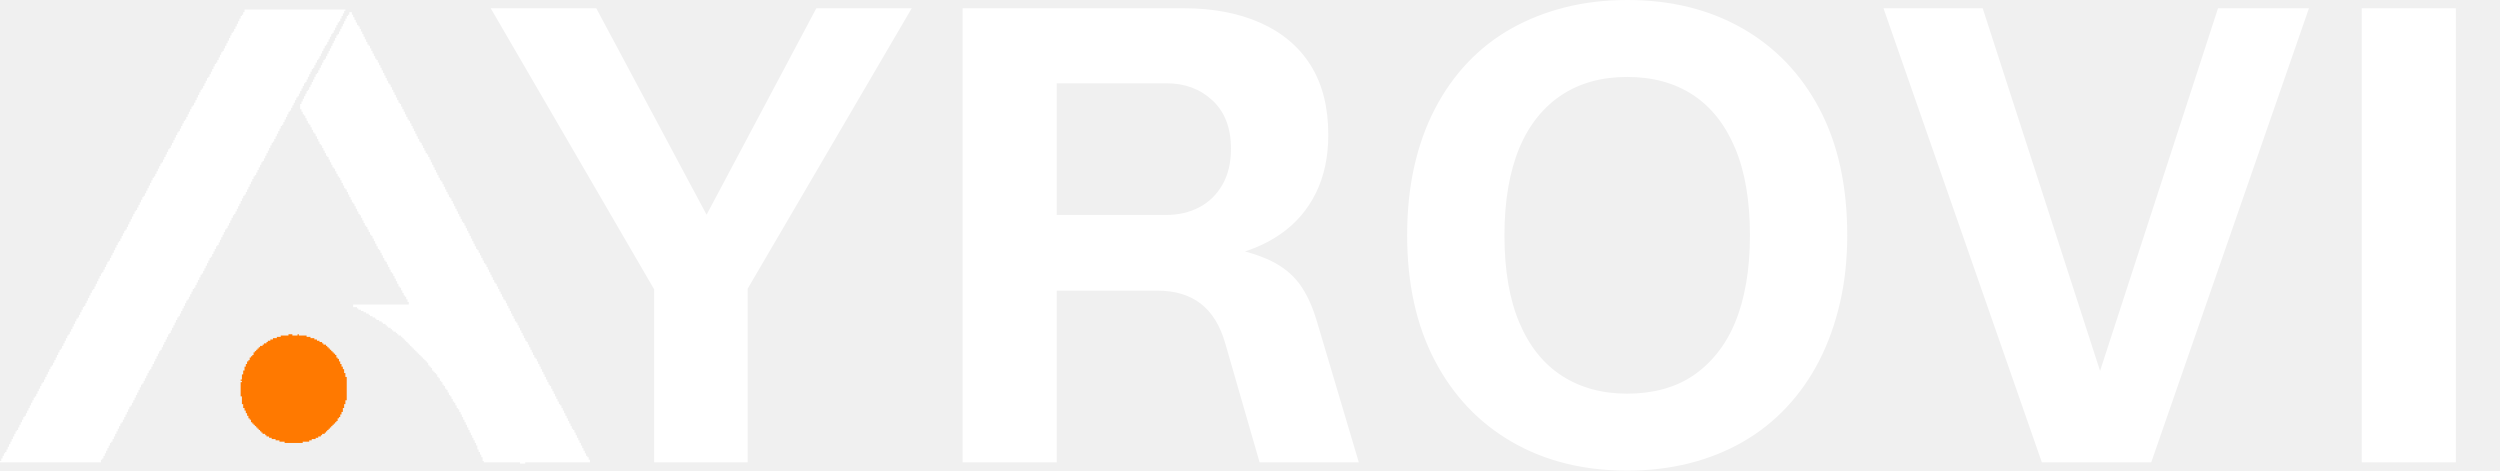
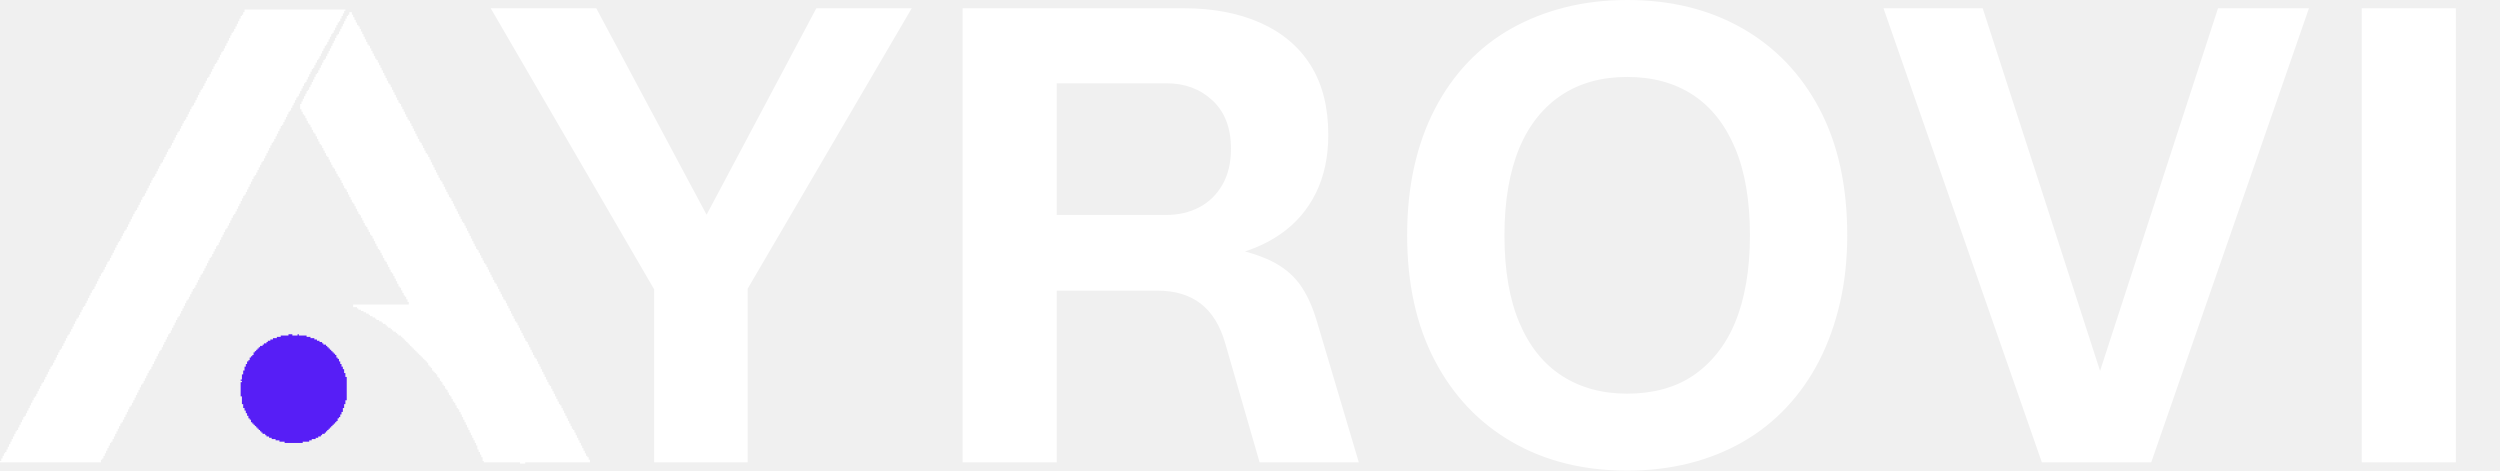
<svg xmlns="http://www.w3.org/2000/svg" viewBox="0 -13 3931 740" role="img" aria-label="AYROVI">
  <path fill="#FFFFFF" fill-rule="nonzero" d="M384.5 2 L543.1 2 L543.1 4.1 L541.1 4.1 L541.1 8.1 L539.1 8.1 L539.1 12.2 L537 12.2 L537 16.3 L535 16.3 L535 20.3 L533 20.3 L533 22.4 L530.9 22.4 L530.9 26.4 L528.9 26.4 L528.9 30.5 L526.9 30.5 L526.9 34.6 L524.8 34.6 L524.8 38.6 L522.8 38.6 L522.8 40.7 L520.8 40.7 L520.8 44.8 L518.7 44.8 L518.7 48.8 L516.7 48.8 L516.7 52.9 L514.6 52.9 L514.6 57 L512.6 57 L512.6 59 L510.6 59 L510.6 63.1 L508.5 63.1 L508.5 67.1 L506.5 67.1 L506.5 71.2 L504.5 71.2 L504.5 75.3 L502.4 75.3 L502.4 79.3 L500.4 79.3 L500.4 81.4 L498.4 81.4 L498.4 85.4 L496.3 85.4 L496.3 89.5 L494.3 89.5 L494.3 93.6 L492.3 93.6 L492.3 95.6 L490.2 95.6 L490.2 99.7 L488.2 99.7 L488.2 103.7 L486.2 103.7 L486.2 107.8 L484.1 107.8 L484.1 111.9 L482.1 111.9 L482.1 115.9 L480.1 115.9 L480.1 118 L478 118 L478 122.1 L476 122.1 L476 126.1 L474 126.1 L474 130.2 L471.9 130.2 L471.9 134.3 L469.9 134.3 L469.9 138.3 L467.9 138.3 L467.9 140.4 L465.8 140.4 L465.8 144.4 L463.8 144.4 L463.8 148.5 L461.8 148.5 L461.8 152.6 L459.7 152.6 L459.7 156.6 L457.7 156.6 L457.7 160.7 L455.7 160.7 L455.7 162.7 L453.6 162.7 L453.6 166.8 L451.6 166.8 L451.6 170.9 L449.6 170.9 L449.6 174.9 L447.5 174.9 L447.5 179 L445.5 179 L445.5 183.1 L443.5 183.1 L443.5 185.1 L441.4 185.1 L441.4 189.2 L439.4 189.2 L439.4 193.2 L437.4 193.2 L437.4 197.3 L435.3 197.3 L435.3 201.4 L433.3 201.4 L433.3 205.5 L431.2 205.5 L431.2 209.5 L429.2 209.5 L429.2 211.6 L427.2 211.6 L427.2 215.6 L425.1 215.6 L425.1 219.7 L423.1 219.7 L423.1 223.8 L421.1 223.8 L421.1 227.8 L419 227.8 L419 231.9 L417 231.9 L417 236 L415 236 L415 240 L412.9 240 L412.9 242.1 L410.9 242.1 L410.9 246.1 L408.9 246.1 L408.9 250.2 L406.8 250.2 L406.8 254.3 L404.8 254.3 L404.8 258.3 L402.8 258.3 L402.8 262.4 L400.7 262.4 L400.7 264.4 L398.7 264.4 L398.7 268.5 L396.7 268.5 L396.7 272.6 L394.6 272.6 L394.6 276.6 L392.6 276.6 L392.6 280.7 L390.6 280.7 L390.6 284.8 L388.5 284.8 L388.5 288.9 L386.5 288.9 L386.5 292.9 L384.5 292.9 L384.5 295 L382.4 295 L382.4 299 L380.4 299 L380.4 303.1 L378.4 303.1 L378.4 307.2 L376.3 307.2 L376.3 311.2 L374.3 311.2 L374.3 315.3 L372.3 315.3 L372.3 319.4 L370.2 319.4 L370.2 323.4 L368.2 323.4 L368.2 325.5 L366.2 325.5 L366.2 329.5 L364.1 329.5 L364.1 333.6 L362.1 333.6 L362.1 337.7 L360.1 337.7 L360.1 341.7 L358 341.7 L358 345.8 L356 345.8 L356 347.8 L353.9 347.8 L353.9 351.9 L351.9 351.9 L351.9 356 L349.9 356 L349.9 360.1 L347.8 360.1 L347.8 364.1 L345.8 364.1 L345.8 368.2 L343.8 368.2 L343.8 372.3 L341.7 372.3 L341.7 374.3 L339.7 374.3 L339.7 378.4 L337.7 378.4 L337.7 382.4 L335.6 382.4 L335.6 386.5 L333.6 386.5 L333.6 390.6 L331.6 390.6 L331.6 392.6 L329.5 392.6 L329.5 396.7 L327.5 396.7 L327.5 400.7 L325.5 400.7 L325.5 404.8 L323.4 404.8 L323.4 408.9 L321.4 408.9 L321.4 412.9 L319.4 412.9 L319.4 417 L317.3 417 L317.3 419 L315.3 419 L315.3 423.1 L313.3 423.1 L313.3 427.2 L311.2 427.2 L311.2 431.2 L309.2 431.2 L309.2 435.3 L307.2 435.3 L307.2 439.4 L305.1 439.4 L305.1 441.4 L303.1 441.4 L303.1 445.5 L301.1 445.5 L301.1 449.6 L299 449.6 L299 453.6 L297 453.6 L297 457.7 L295 457.7 L295 459.7 L292.9 459.7 L292.9 463.8 L290.9 463.8 L290.9 467.9 L288.9 467.9 L288.9 471.9 L286.8 471.9 L286.8 476 L284.8 476 L284.8 480.1 L282.8 480.1 L282.8 484.1 L280.7 484.1 L280.7 486.2 L278.7 486.2 L278.7 490.2 L276.6 490.2 L276.6 494.3 L274.6 494.3 L274.6 498.4 L272.6 498.4 L272.6 502.4 L270.5 502.4 L270.5 506.5 L268.5 506.5 L268.5 510.6 L266.5 510.6 L266.5 512.6 L264.4 512.6 L264.4 516.7 L262.4 516.7 L262.4 520.8 L260.4 520.8 L260.4 524.8 L258.3 524.8 L258.3 528.9 L256.3 528.9 L256.3 533 L254.3 533 L254.3 537 L252.2 537 L252.2 539.1 L250.2 539.1 L250.2 543.1 L248.2 543.1 L248.2 547.2 L246.1 547.2 L246.1 551.3 L244.1 551.3 L244.1 555.3 L242.1 555.3 L242.1 559.4 L240 559.4 L240 563.5 L238 563.5 L238 567.5 L236 567.5 L236 569.6 L233.9 569.6 L233.9 573.6 L231.9 573.6 L231.9 577.7 L229.9 577.7 L229.9 581.8 L227.8 581.8 L227.8 585.8 L225.8 585.8 L225.8 589.9 L223.8 589.9 L223.8 591.9 L221.7 591.9 L221.7 596 L219.7 596 L219.7 600.1 L217.7 600.1 L217.7 604.2 L215.6 604.2 L215.6 608.2 L213.6 608.2 L213.6 612.3 L211.6 612.3 L211.6 616.4 L209.5 616.4 L209.5 620.4 L207.5 620.4 L207.5 624.5 L205.5 624.5 L205.5 626.5 L203.4 626.5 L203.4 630.6 L201.4 630.6 L201.4 634.7 L199.4 634.7 L199.4 638.7 L197.3 638.7 L197.3 642.8 L195.3 642.8 L195.3 646.9 L193.2 646.9 L193.2 650.9 L191.2 650.9 L191.2 653 L189.2 653 L189.2 657 L187.1 657 L187.1 661.1 L185.1 661.1 L185.1 665.2 L183.1 665.2 L183.1 669.2 L181 669.2 L181 673.3 L179 673.3 L179 677.4 L177 677.4 L177 681.5 L174.9 681.5 L174.9 683.5 L172.9 683.5 L172.9 687.6 L170.9 687.6 L170.9 691.6 L168.8 691.6 L168.8 695.7 L166.8 695.7 L166.8 699.8 L164.8 699.8 L164.8 703.8 L162.7 703.8 L162.7 707.9 L160.7 707.9 L160.7 709.9 L158.7 709.9 L158.7 714 L0 714 L0 712 L2 712 L2 707.9 L4.1 707.9 L4.1 703.8 L6.1 703.8 L6.1 699.8 L8.1 699.8 L8.1 697.7 L10.2 697.7 L10.2 693.7 L12.2 693.7 L12.2 689.6 L14.2 689.6 L14.2 685.5 L16.3 685.5 L16.3 681.5 L18.3 681.5 L18.3 677.4 L20.3 677.4 L20.3 673.3 L22.4 673.3 L22.4 669.2 L24.4 669.2 L24.4 665.2 L26.4 665.2 L26.4 663.1 L28.5 663.1 L28.5 659.1 L30.5 659.1 L30.5 655 L32.5 655 L32.5 650.9 L34.6 650.9 L34.6 646.9 L36.6 646.9 L36.6 642.8 L38.6 642.8 L38.6 640.8 L40.7 640.8 L40.7 636.7 L42.7 636.7 L42.7 632.6 L44.8 632.6 L44.8 628.6 L46.8 628.6 L46.8 624.5 L48.8 624.5 L48.8 620.4 L50.9 620.4 L50.9 616.4 L52.9 616.4 L52.9 612.3 L54.9 612.3 L54.9 610.3 L57 610.3 L57 606.2 L59 606.2 L59 602.1 L61 602.1 L61 598.1 L63.1 598.1 L63.1 594 L65.1 594 L65.1 589.9 L67.1 589.9 L67.1 587.9 L69.2 587.9 L69.2 583.8 L71.2 583.8 L71.2 579.7 L73.2 579.7 L73.2 575.7 L75.3 575.7 L75.3 571.6 L77.3 571.6 L77.3 567.5 L79.3 567.5 L79.3 563.5 L81.4 563.5 L81.4 561.4 L83.4 561.4 L83.4 557.4 L85.4 557.4 L85.4 553.3 L87.5 553.3 L87.5 549.2 L89.5 549.2 L89.5 545.2 L91.5 545.2 L91.5 541.1 L93.6 541.1 L93.6 537 L95.6 537 L95.6 535 L97.6 535 L97.6 530.9 L99.7 530.9 L99.7 526.9 L101.7 526.9 L101.7 522.8 L103.7 522.8 L103.7 518.7 L105.8 518.7 L105.8 514.6 L107.8 514.6 L107.8 512.6 L109.8 512.6 L109.8 508.5 L111.9 508.5 L111.9 504.5 L113.9 504.5 L113.9 500.4 L115.9 500.4 L115.9 496.3 L118 496.3 L118 492.3 L120 492.3 L120 488.2 L122.1 488.2 L122.1 486.2 L124.1 486.2 L124.1 482.1 L126.1 482.1 L126.1 478 L128.2 478 L128.2 474 L130.2 474 L130.2 469.9 L132.2 469.9 L132.2 467.9 L134.3 467.9 L134.3 463.8 L136.3 463.8 L136.3 459.7 L138.3 459.7 L138.3 455.7 L140.4 455.7 L140.4 451.6 L142.4 451.6 L142.4 447.5 L144.4 447.5 L144.4 443.5 L146.5 443.5 L146.5 441.4 L148.5 441.4 L148.5 437.4 L150.5 437.4 L150.5 433.3 L152.6 433.3 L152.6 429.2 L154.6 429.2 L154.6 425.1 L156.6 425.1 L156.6 421.1 L158.7 421.1 L158.7 417 L160.7 417 L160.7 415 L162.7 415 L162.7 410.9 L164.8 410.9 L164.8 406.8 L166.8 406.8 L166.8 402.8 L168.8 402.8 L168.8 398.7 L170.9 398.7 L170.9 396.7 L172.9 396.7 L172.9 392.6 L174.9 392.6 L174.9 388.5 L177 388.5 L177 384.5 L179 384.5 L179 380.4 L181 380.4 L181 376.3 L183.1 376.3 L183.1 372.3 L185.1 372.3 L185.1 368.2 L187.1 368.2 L187.1 366.2 L189.2 366.2 L189.2 362.1 L191.2 362.1 L191.2 358 L193.2 358 L193.2 353.9 L195.3 353.9 L195.3 349.9 L197.3 349.9 L197.3 347.8 L199.4 347.8 L199.4 343.8 L201.4 343.8 L201.4 339.7 L203.4 339.7 L203.4 335.6 L205.5 335.6 L205.5 331.6 L207.5 331.6 L207.5 327.5 L209.5 327.5 L209.5 323.4 L211.6 323.4 L211.6 319.4 L213.6 319.4 L213.6 317.3 L215.6 317.3 L215.6 313.3 L217.7 313.3 L217.7 309.2 L219.7 309.2 L219.7 305.1 L221.7 305.1 L221.7 301.1 L223.8 301.1 L223.8 297 L225.8 297 L225.8 295 L227.8 295 L227.8 290.9 L229.9 290.9 L229.9 286.8 L231.9 286.8 L231.9 282.8 L233.9 282.8 L233.9 278.7 L236 278.7 L236 274.6 L238 274.6 L238 270.5 L240 270.5 L240 266.5 L242.1 266.5 L242.1 264.4 L244.1 264.4 L244.1 260.4 L246.1 260.4 L246.1 256.3 L248.2 256.3 L248.2 252.2 L250.2 252.2 L250.2 248.2 L252.2 248.2 L252.2 244.1 L254.3 244.1 L254.3 242.1 L256.3 242.1 L256.3 238 L258.3 238 L258.3 233.9 L260.4 233.9 L260.4 229.9 L262.4 229.9 L262.4 225.8 L264.4 225.8 L264.4 221.7 L266.5 221.7 L266.5 219.7 L268.5 219.7 L268.5 215.6 L270.5 215.6 L270.5 211.6 L272.6 211.6 L272.6 207.5 L274.6 207.5 L274.6 203.4 L276.6 203.4 L276.6 199.4 L278.7 199.4 L278.7 195.3 L280.7 195.3 L280.7 193.2 L282.8 193.2 L282.8 189.2 L284.8 189.2 L284.8 185.1 L286.8 185.1 L286.8 181 L288.9 181 L288.9 177 L290.9 177 L290.9 174.9 L292.9 174.9 L292.9 170.9 L295 170.9 L295 166.8 L297 166.8 L297 162.7 L299 162.7 L299 158.7 L301.1 158.7 L301.1 154.6 L303.1 154.6 L303.1 152.6 L305.1 152.6 L305.1 148.5 L307.2 148.5 L307.2 144.4 L309.2 144.4 L309.2 140.4 L311.2 140.4 L311.2 136.3 L313.3 136.3 L313.3 132.2 L315.3 132.2 L315.3 128.2 L317.3 128.2 L317.3 126.1 L319.4 126.1 L319.4 122.1 L321.4 122.1 L321.4 118 L323.4 118 L323.4 113.9 L325.5 113.9 L325.5 109.8 L327.5 109.8 L327.5 107.8 L329.5 107.8 L329.5 103.7 L331.6 103.7 L331.6 99.7 L333.6 99.7 L333.6 95.6 L335.6 95.6 L335.6 91.5 L337.7 91.5 L337.7 87.5 L339.7 87.5 L339.7 85.4 L341.7 85.4 L341.7 81.4 L343.8 81.4 L343.8 77.3 L345.8 77.3 L345.8 73.2 L347.8 73.2 L347.8 69.2 L349.9 69.2 L349.9 67.1 L351.9 67.1 L351.9 63.1 L353.9 63.1 L353.9 59 L356 59 L356 54.9 L358 54.9 L358 50.9 L360.1 50.9 L360.1 46.8 L362.1 46.8 L362.1 42.7 L364.1 42.7 L364.1 38.6 L366.2 38.6 L366.2 36.6 L368.2 36.6 L368.2 32.5 L370.2 32.5 L370.2 28.5 L372.3 28.5 L372.3 24.4 L374.3 24.4 L374.3 20.3 L376.3 20.3 L376.3 16.3 L378.4 16.3 L378.4 12.2 L380.4 12.2 L380.4 10.2 L382.4 10.2 L382.4 6.1 L384.5 6.1 Z M549.2 6.1 L553.3 6.1 L553.3 10.2 L555.3 10.2 L555.3 14.2 L557.4 14.2 L557.4 18.3 L559.4 18.3 L559.4 22.4 L561.4 22.4 L561.4 26.4 L563.5 26.4 L563.5 28.5 L565.5 28.5 L565.5 32.5 L567.5 32.5 L567.5 36.6 L569.6 36.6 L569.6 40.7 L571.6 40.7 L571.6 44.8 L573.6 44.8 L573.6 48.8 L575.7 48.8 L575.7 52.9 L577.7 52.9 L577.7 57 L579.7 57 L579.7 59 L581.8 59 L581.8 63.1 L583.8 63.1 L583.8 67.1 L585.8 67.1 L585.8 71.2 L587.9 71.2 L587.9 75.3 L589.9 75.3 L589.9 79.3 L591.9 79.3 L591.9 81.4 L594 81.4 L594 85.4 L596 85.4 L596 89.5 L598.1 89.5 L598.1 93.6 L600.1 93.6 L600.1 97.6 L602.1 97.6 L602.1 101.7 L604.2 101.7 L604.2 105.8 L606.2 105.8 L606.2 109.8 L608.2 109.8 L608.2 113.9 L610.3 113.9 L610.3 118 L612.3 118 L612.3 120 L614.3 120 L614.3 124.1 L616.4 124.1 L616.4 128.2 L618.4 128.2 L618.4 132.2 L620.4 132.2 L620.4 136.3 L622.5 136.3 L622.5 140.4 L624.5 140.4 L624.5 144.4 L626.5 144.4 L626.5 148.5 L628.6 148.5 L628.6 150.5 L630.6 150.5 L630.6 154.6 L632.6 154.6 L632.6 158.7 L634.7 158.7 L634.7 162.7 L636.7 162.7 L636.7 166.8 L638.7 166.8 L638.7 170.9 L640.8 170.9 L640.8 174.9 L642.8 174.9 L642.8 177 L644.8 177 L644.8 181 L646.9 181 L646.9 185.1 L648.9 185.1 L648.9 189.2 L650.9 189.2 L650.9 193.2 L653 193.2 L653 197.3 L655 197.3 L655 201.4 L657 201.4 L657 205.5 L659.1 205.5 L659.1 209.5 L661.1 209.5 L661.1 211.6 L663.1 211.6 L663.1 215.6 L665.2 215.6 L665.2 219.7 L667.2 219.7 L667.2 223.8 L669.2 223.8 L669.2 227.8 L671.3 227.8 L671.3 229.9 L673.3 229.9 L673.3 233.9 L675.4 233.9 L675.4 238 L677.4 238 L677.4 242.1 L679.4 242.1 L679.4 246.1 L681.5 246.1 L681.5 250.2 L683.5 250.2 L683.5 254.3 L685.5 254.3 L685.5 258.3 L687.6 258.3 L687.6 262.4 L689.6 262.4 L689.6 266.5 L691.6 266.5 L691.6 270.5 L693.7 270.5 L693.7 272.6 L695.7 272.6 L695.7 276.6 L697.7 276.6 L697.7 280.7 L699.8 280.7 L699.8 284.8 L701.8 284.8 L701.8 288.9 L703.8 288.9 L703.8 292.9 L705.9 292.9 L705.9 297 L707.9 297 L707.9 299 L709.9 299 L709.9 303.1 L712 303.1 L712 307.2 L714 307.2 L714 311.2 L716 311.2 L716 315.3 L718.1 315.3 L718.1 319.4 L720.1 319.4 L720.1 323.4 L722.1 323.4 L722.1 327.5 L724.2 327.5 L724.2 331.6 L726.2 331.6 L726.2 335.6 L728.2 335.6 L728.2 337.7 L730.3 337.7 L730.3 341.7 L732.3 341.7 L732.3 345.8 L734.3 345.8 L734.3 349.9 L736.4 349.9 L736.4 353.9 L738.4 353.9 L738.4 358 L740.4 358 L740.4 362.1 L742.5 362.1 L742.5 366.2 L744.5 366.2 L744.5 370.2 L746.5 370.2 L746.5 374.3 L748.6 374.3 L748.6 378.4 L750.6 378.4 L750.6 380.4 L752.6 380.4 L752.6 384.5 L754.7 384.5 L754.7 388.5 L756.7 388.5 L756.7 392.6 L758.8 392.6 L758.8 396.7 L760.8 396.7 L760.8 400.7 L762.8 400.7 L762.8 402.8 L764.9 402.8 L764.9 406.8 L766.9 406.8 L766.9 410.9 L768.9 410.9 L768.9 415 L771 415 L771 419 L773 419 L773 423.1 L775 423.1 L775 427.2 L777.1 427.2 L777.1 431.2 L779.1 431.2 L779.1 433.3 L781.1 433.3 L781.1 437.4 L783.2 437.4 L783.2 441.4 L785.2 441.4 L785.2 445.5 L787.2 445.5 L787.2 449.6 L789.3 449.6 L789.3 453.6 L791.3 453.6 L791.3 457.7 L793.3 457.7 L793.3 459.7 L795.4 459.7 L795.4 463.8 L797.4 463.8 L797.4 467.9 L799.4 467.9 L799.4 471.9 L801.5 471.9 L801.5 476 L803.5 476 L803.5 480.1 L805.5 480.1 L805.5 484.1 L807.6 484.1 L807.6 488.2 L809.6 488.2 L809.6 492.3 L811.6 492.3 L811.6 494.3 L813.7 494.3 L813.7 498.4 L815.7 498.4 L815.7 502.4 L817.7 502.4 L817.7 506.5 L819.8 506.5 L819.8 510.6 L821.8 510.6 L821.8 514.6 L823.8 514.6 L823.8 518.7 L825.9 518.7 L825.9 522.8 L827.9 522.8 L827.9 524.8 L829.9 524.8 L829.9 528.9 L832 528.9 L832 533 L834 533 L834 537 L836.1 537 L836.1 541.1 L838.1 541.1 L838.1 545.2 L840.1 545.2 L840.1 549.2 L842.2 549.2 L842.2 551.3 L844.2 551.3 L844.2 555.3 L846.2 555.3 L846.2 559.4 L848.3 559.4 L848.3 563.5 L850.3 563.5 L850.3 567.5 L852.3 567.5 L852.3 571.6 L854.4 571.6 L854.4 575.7 L856.4 575.7 L856.4 579.7 L858.4 579.7 L858.4 583.8 L860.5 583.8 L860.5 587.9 L862.5 587.9 L862.5 591.9 L864.5 591.9 L864.5 594 L866.6 594 L866.6 598.1 L868.6 598.1 L868.6 602.1 L870.6 602.1 L870.6 606.2 L872.7 606.2 L872.7 610.3 L874.7 610.3 L874.7 614.3 L876.7 614.3 L876.7 618.4 L878.8 618.4 L878.8 622.5 L880.8 622.5 L880.8 624.5 L882.8 624.5 L882.8 628.6 L884.9 628.6 L884.9 632.6 L886.9 632.6 L886.9 636.7 L888.9 636.7 L888.9 640.8 L891 640.8 L891 644.8 L893 644.8 L893 648.9 L895 648.9 L895 653 L897.1 653 L897.1 657 L899.1 657 L899.1 661.1 L901.1 661.1 L901.1 663.1 L903.2 663.1 L903.2 667.2 L905.2 667.2 L905.2 671.3 L907.2 671.3 L907.2 675.4 L909.3 675.4 L909.3 679.4 L911.3 679.4 L911.3 683.5 L913.4 683.5 L913.4 687.6 L915.4 687.6 L915.4 691.6 L917.4 691.6 L917.4 695.7 L919.5 695.7 L919.5 699.8 L921.5 699.8 L921.5 703.8 L923.5 703.8 L923.5 705.9 L925.6 705.9 L925.6 709.9 L927.6 709.9 L927.6 714 L825.9 714 L825.9 716 L817.7 716 L817.7 714 L760.8 714 L760.8 712 L758.8 712 L758.8 705.9 L756.7 705.9 L756.7 701.8 L754.7 701.8 L754.7 697.7 L752.6 697.7 L752.6 693.7 L750.6 693.7 L750.6 687.6 L748.6 687.6 L748.6 683.5 L746.5 683.5 L746.5 679.4 L744.5 679.4 L744.5 675.4 L742.5 675.4 L742.5 671.3 L740.4 671.3 L740.4 667.2 L738.4 667.2 L738.4 663.1 L736.4 663.1 L736.4 659.1 L734.3 659.1 L734.3 655 L732.3 655 L732.3 650.9 L730.3 650.9 L730.3 646.9 L728.2 646.9 L728.2 642.8 L726.2 642.8 L726.2 638.7 L724.2 638.7 L724.2 634.7 L722.1 634.7 L722.1 630.6 L720.1 630.6 L720.1 628.6 L718.1 628.6 L718.1 624.5 L716 624.5 L716 620.4 L714 620.4 L714 618.4 L712 618.4 L712 614.3 L709.9 614.3 L709.9 610.3 L707.9 610.3 L707.9 608.2 L705.9 608.2 L705.9 604.2 L703.8 604.2 L703.8 600.1 L701.8 600.1 L701.8 598.1 L699.8 598.1 L699.8 594 L697.7 594 L697.7 591.9 L695.7 591.9 L695.7 587.9 L693.7 587.9 L693.7 585.8 L691.6 585.8 L691.6 581.8 L689.6 581.8 L689.6 579.7 L687.6 579.7 L687.6 575.7 L685.5 575.7 L685.5 573.6 L683.5 573.6 L683.5 571.6 L681.5 571.6 L681.5 569.6 L679.4 569.6 L679.4 565.5 L677.4 565.5 L677.4 563.5 L675.4 563.5 L675.4 561.4 L673.3 561.4 L673.3 557.4 L671.3 557.4 L671.3 555.3 L669.2 555.3 L669.2 553.3 L667.2 553.3 L667.2 551.3 L665.2 551.3 L665.2 549.2 L663.1 549.2 L663.1 547.2 L661.1 547.2 L661.1 545.2 L659.1 545.2 L659.1 543.1 L657 543.1 L657 541.1 L655 541.1 L655 539.1 L653 539.1 L653 537 L650.9 537 L650.9 535 L648.9 535 L648.9 533 L646.9 533 L646.9 530.9 L644.8 530.9 L644.8 528.9 L642.8 528.9 L642.8 526.9 L640.8 526.9 L640.8 524.8 L638.7 524.8 L638.7 522.8 L636.7 522.8 L636.7 520.8 L634.7 520.8 L634.7 518.7 L632.6 518.7 L632.6 516.7 L630.6 516.7 L630.6 514.6 L626.5 514.6 L626.5 512.6 L624.5 512.6 L624.5 510.6 L622.5 510.6 L622.5 508.5 L618.4 508.5 L618.4 506.5 L616.4 506.5 L616.4 504.5 L614.3 504.5 L614.3 502.4 L610.3 502.4 L610.3 500.4 L608.2 500.4 L608.2 498.4 L606.2 498.4 L606.2 496.3 L602.1 496.3 L602.1 494.3 L600.1 494.3 L600.1 492.3 L596 492.3 L596 490.2 L591.9 490.2 L591.9 488.2 L589.9 488.2 L589.9 486.2 L585.8 486.2 L585.8 484.1 L581.8 484.1 L581.8 482.1 L579.7 482.1 L579.7 480.1 L575.7 480.1 L575.7 478 L571.6 478 L571.6 476 L567.5 476 L567.5 474 L563.5 474 L563.5 471.9 L561.4 471.9 L561.4 469.9 L555.3 469.9 L555.3 465.8 L642.8 465.8 L642.8 461.8 L640.8 461.8 L640.8 457.7 L638.7 457.7 L638.7 453.6 L636.7 453.6 L636.7 451.6 L634.7 451.6 L634.7 447.5 L632.6 447.5 L632.6 443.5 L630.6 443.5 L630.6 439.4 L628.6 439.4 L628.6 437.4 L626.5 437.4 L626.5 433.3 L624.5 433.3 L624.5 429.2 L622.5 429.2 L622.5 425.1 L620.4 425.1 L620.4 421.1 L618.4 421.1 L618.4 417 L616.4 417 L616.4 415 L614.3 415 L614.3 410.9 L612.3 410.9 L612.3 406.8 L610.3 406.8 L610.3 402.8 L608.2 402.8 L608.2 398.7 L606.2 398.7 L606.2 396.7 L604.2 396.7 L604.2 392.6 L602.1 392.6 L602.1 388.5 L600.1 388.5 L600.1 384.5 L598.1 384.5 L598.1 380.4 L596 380.4 L596 378.4 L594 378.4 L594 374.3 L591.9 374.3 L591.9 370.2 L589.9 370.2 L589.9 366.2 L587.9 366.2 L587.9 362.1 L585.8 362.1 L585.8 358 L583.8 358 L583.8 356 L581.8 356 L581.8 351.9 L579.7 351.9 L579.7 347.8 L577.7 347.8 L577.7 343.8 L575.7 343.8 L575.7 341.7 L573.6 341.7 L573.6 337.7 L571.6 337.7 L571.6 333.6 L569.6 333.6 L569.6 329.5 L567.5 329.5 L567.5 325.5 L565.5 325.5 L565.5 323.4 L563.5 323.4 L563.5 319.4 L561.4 319.4 L561.4 315.3 L559.4 315.3 L559.4 311.2 L557.4 311.2 L557.4 307.2 L555.3 307.2 L555.3 305.1 L553.3 305.1 L553.3 301.1 L551.3 301.1 L551.3 297 L549.2 297 L549.2 292.9 L547.2 292.9 L547.2 288.9 L545.2 288.9 L545.2 284.8 L543.1 284.8 L543.1 282.8 L541.1 282.8 L541.1 278.7 L539.1 278.7 L539.1 274.6 L537 274.6 L537 270.5 L535 270.5 L535 266.5 L533 266.5 L533 264.4 L530.9 264.4 L530.9 260.4 L528.9 260.4 L528.9 256.3 L526.9 256.3 L526.9 252.2 L524.8 252.2 L524.8 250.2 L522.8 250.2 L522.8 246.1 L520.8 246.1 L520.8 242.1 L518.7 242.1 L518.7 238 L516.7 238 L516.7 233.9 L514.6 233.9 L514.6 231.9 L512.6 231.9 L512.6 227.8 L510.6 227.8 L510.6 223.8 L508.5 223.8 L508.5 219.7 L506.5 219.7 L506.5 215.6 L504.5 215.6 L504.5 213.6 L502.4 213.6 L502.4 209.5 L500.4 209.5 L500.4 205.5 L498.4 205.5 L498.4 201.4 L496.3 201.4 L496.3 197.3 L494.3 197.3 L494.3 195.3 L492.3 195.3 L492.3 191.2 L490.2 191.2 L490.2 187.1 L488.2 187.1 L488.2 183.1 L486.2 183.1 L486.2 181 L484.1 181 L484.1 177 L482.1 177 L482.1 172.9 L480.1 172.9 L480.1 168.8 L478 168.8 L478 166.8 L476 166.8 L476 162.7 L474 162.7 L474 158.7 L471.9 158.7 L471.9 150.5 L474 150.5 L474 146.5 L476 146.5 L476 142.4 L478 142.4 L478 138.3 L480.1 138.3 L480.1 134.3 L482.1 134.3 L482.1 130.2 L484.1 130.2 L484.1 128.2 L486.2 128.2 L486.2 124.1 L488.2 124.1 L488.2 120 L490.2 120 L490.2 115.9 L492.3 115.9 L492.3 111.9 L494.3 111.9 L494.3 107.8 L496.3 107.8 L496.3 103.7 L498.4 103.7 L498.4 101.7 L500.4 101.7 L500.4 97.6 L502.4 97.6 L502.4 93.6 L504.5 93.6 L504.5 89.5 L506.5 89.5 L506.5 85.4 L508.5 85.4 L508.5 81.4 L510.6 81.4 L510.6 79.3 L512.6 79.3 L512.6 75.3 L514.6 75.3 L514.6 71.2 L516.7 71.2 L516.7 67.1 L518.7 67.1 L518.7 63.1 L520.8 63.1 L520.8 59 L522.8 59 L522.8 54.9 L524.8 54.9 L524.8 50.9 L526.9 50.9 L526.9 46.8 L528.9 46.8 L528.9 42.7 L530.9 42.7 L530.9 40.7 L533 40.7 L533 36.6 L535 36.6 L535 32.5 L537 32.5 L537 28.5 L539.1 28.5 L539.1 24.4 L541.1 24.4 L541.1 20.3 L543.1 20.3 L543.1 16.3 L545.2 16.3 L545.2 12.2 L547.2 12.2 L547.2 10.2 L549.2 10.2 Z M1028.6 714V442L771.6 0H937.6L1140.6 380H1081.6L1283.6 0H1433.6L1175.6 441V714Z M1513.6 714V0H1861.6Q1930.6 0 1982.1 23Q2033.6 46 2061.1 90Q2088.6 134 2088.6 199Q2088.6 251 2069.1 290.5Q2049.6 330 2013.6 355Q1977.6 380 1928.6 390L1921.6 374Q1968.6 383 1997.1 396.5Q2025.6 410 2042.6 432.5Q2059.6 455 2070.6 492L2136.6 714H1980.6L1926.6 527Q1914.6 485 1888.1 464.5Q1861.6 444 1819.6 444H1661.6V714ZM1661.6 325H1833.6Q1862.6 325 1885.6 313Q1908.6 301 1922.1 277.5Q1935.6 254 1935.6 221Q1935.6 172 1906.6 145Q1877.6 118 1834.6 118H1661.6Z M2558.6 727Q2455.6 727 2377.6 682Q2299.6 637 2256.1 554Q2212.6 471 2212.6 357Q2212.6 299 2223.6 249.5Q2234.6 200 2256.1 158.5Q2277.6 117 2308.1 85Q2338.6 53 2377.1 31.5Q2415.6 10 2461.1 -1.5Q2506.6 -13 2558.6 -13Q2661.6 -13 2739.6 31.5Q2817.6 76 2861.1 158.5Q2904.6 241 2904.6 357Q2904.6 414 2893.1 463.5Q2881.6 513 2860.6 554Q2839.6 595 2809.1 627.5Q2778.6 660 2740.1 682Q2701.6 704 2656.1 715.5Q2610.6 727 2558.6 727ZM2558.6 606Q2588.6 606 2614.6 599Q2640.6 592 2661.6 578Q2682.6 564 2699.6 543Q2716.6 522 2728.1 494.5Q2739.6 467 2745.6 432.5Q2751.6 398 2751.6 357Q2751.6 275 2728.1 219.5Q2704.6 164 2661.6 136Q2618.6 108 2558.6 108Q2528.6 108 2503.1 115Q2477.6 122 2456.1 136Q2434.6 150 2417.6 171Q2400.6 192 2389.1 219.5Q2377.6 247 2371.6 281.5Q2365.6 316 2365.6 357Q2365.6 439 2389.1 494.5Q2412.6 550 2456.1 578Q2499.6 606 2558.6 606Z M3210.6 714 2961.6 0H3117.6L3317.6 618H3286.6L3487.6 0H3630.6L3382.6 714Z M3713.6 714V0H3861.6V714Z" />
-   <path fill="#FF7900" fill-rule="nonzero" d="M453.6 512.6 L459.7 512.6 L459.7 514.6 L467.9 514.6 L467.9 512.6 L469.9 512.6 L469.9 514.6 L482.1 514.6 L482.1 516.7 L488.2 516.7 L488.2 518.7 L494.3 518.7 L494.3 520.8 L498.4 520.8 L498.4 522.8 L502.4 522.8 L502.4 524.8 L506.5 524.8 L506.5 526.9 L508.5 526.9 L508.5 528.9 L512.6 528.9 L512.6 530.9 L514.6 530.9 L514.6 533 L516.7 533 L516.7 535 L518.7 535 L518.7 537 L520.8 537 L520.8 539.1 L522.8 539.1 L522.8 541.1 L524.8 541.1 L524.8 543.1 L526.9 543.1 L526.9 545.2 L528.9 545.2 L528.9 549.2 L530.9 549.2 L530.9 551.3 L533 551.3 L533 555.3 L535 555.3 L535 559.4 L537 559.4 L537 563.5 L539.1 563.5 L539.1 567.5 L541.1 567.5 L541.1 573.6 L543.1 573.6 L543.1 579.7 L545.2 579.7 L545.2 616.4 L543.1 616.4 L543.1 622.5 L541.1 622.5 L541.1 628.6 L539.1 628.6 L539.1 634.7 L537 634.7 L537 638.7 L535 638.7 L535 642.8 L533 642.8 L533 644.8 L530.9 644.8 L530.9 648.9 L528.9 648.9 L528.9 650.9 L526.9 650.9 L526.9 653 L524.8 653 L524.8 655 L522.8 655 L522.8 657 L520.8 657 L520.8 659.1 L518.7 659.1 L518.7 661.1 L516.7 661.1 L516.7 663.1 L514.6 663.1 L514.6 665.2 L512.6 665.2 L512.6 667.2 L510.6 667.2 L510.6 669.2 L506.5 669.2 L506.5 671.3 L504.5 671.3 L504.5 673.3 L500.4 673.3 L500.4 675.4 L496.3 675.4 L496.3 677.4 L490.2 677.4 L490.2 679.4 L486.2 679.4 L486.2 681.5 L476 681.5 L476 683.5 L447.5 683.5 L447.5 681.5 L439.4 681.5 L439.4 679.4 L433.3 679.4 L433.3 677.4 L427.2 677.4 L427.2 675.4 L423.1 675.4 L423.1 673.3 L419 673.3 L419 671.3 L417 671.3 L417 669.2 L412.9 669.2 L412.9 667.2 L410.9 667.2 L410.9 665.2 L408.9 665.2 L408.9 663.1 L406.8 663.1 L406.8 661.1 L404.8 661.1 L404.8 659.1 L402.8 659.1 L402.8 657 L400.7 657 L400.7 655 L398.7 655 L398.7 653 L396.7 653 L396.7 650.9 L394.6 650.9 L394.6 646.9 L392.6 646.9 L392.6 644.8 L390.6 644.8 L390.6 640.8 L388.5 640.8 L388.5 636.7 L386.5 636.7 L386.5 632.6 L384.5 632.6 L384.5 628.6 L382.4 628.6 L382.4 622.5 L380.4 622.5 L380.4 610.3 L378.4 610.3 L378.4 587.9 L380.4 587.9 L380.4 585.8 L378.4 585.8 L378.4 583.8 L380.4 583.8 L380.4 575.7 L382.4 575.7 L382.4 569.6 L384.5 569.6 L384.5 563.5 L386.5 563.5 L386.5 559.4 L388.5 559.4 L388.5 555.3 L390.6 555.3 L390.6 553.3 L392.6 553.3 L392.6 549.2 L394.6 549.2 L394.6 547.2 L396.7 547.2 L396.7 545.2 L398.7 545.2 L398.7 541.1 L400.7 541.1 L400.7 539.1 L402.8 539.1 L402.8 537 L404.8 537 L404.8 535 L406.8 535 L406.8 533 L408.9 533 L408.9 530.9 L412.9 530.9 L412.9 528.9 L415 528.9 L415 526.9 L419 526.9 L419 524.8 L421.1 524.8 L421.1 522.8 L425.1 522.8 L425.1 520.8 L429.2 520.8 L429.2 518.7 L435.3 518.7 L435.3 516.7 L441.4 516.7 L441.4 514.6 L453.6 514.6 Z" />
+   <path fill="#571EF6" fill-rule="nonzero" d="M453.6 512.6 L459.7 512.6 L459.7 514.6 L467.9 514.6 L467.9 512.6 L469.9 512.6 L469.9 514.6 L482.1 514.6 L482.1 516.7 L488.2 516.7 L488.2 518.7 L494.3 518.7 L494.3 520.8 L498.4 520.8 L498.4 522.8 L502.4 522.8 L502.4 524.8 L506.5 524.8 L506.5 526.9 L508.5 526.9 L508.5 528.9 L512.6 528.9 L512.6 530.9 L514.6 530.9 L514.6 533 L516.7 533 L516.7 535 L518.7 535 L518.7 537 L520.8 537 L520.8 539.1 L522.8 539.1 L522.8 541.1 L524.8 541.1 L524.8 543.1 L526.9 543.1 L526.9 545.2 L528.9 545.2 L528.9 549.2 L530.9 549.2 L530.9 551.3 L533 551.3 L533 555.3 L535 555.3 L535 559.4 L537 559.4 L537 563.5 L539.1 563.5 L539.1 567.5 L541.1 567.5 L541.1 573.6 L543.1 573.6 L543.1 579.7 L545.2 579.7 L545.2 616.4 L543.1 616.4 L543.1 622.5 L541.1 622.5 L541.1 628.6 L539.1 628.6 L539.1 634.7 L537 634.7 L537 638.7 L535 638.7 L535 642.8 L533 642.8 L533 644.8 L530.9 644.8 L530.9 648.9 L528.9 648.9 L528.9 650.9 L526.9 650.9 L526.9 653 L524.8 653 L524.8 655 L522.8 655 L522.8 657 L520.8 657 L520.8 659.1 L518.7 659.1 L518.7 661.1 L516.7 661.1 L516.7 663.1 L514.6 663.1 L514.6 665.2 L512.6 665.2 L512.6 667.2 L510.6 667.2 L510.6 669.2 L506.5 669.2 L506.5 671.3 L504.5 671.3 L504.5 673.3 L500.4 673.3 L500.4 675.4 L496.3 675.4 L496.3 677.4 L490.2 677.4 L490.2 679.4 L486.2 679.4 L486.2 681.5 L476 681.5 L476 683.5 L447.5 683.5 L447.5 681.5 L439.4 681.5 L439.4 679.4 L433.3 679.4 L433.3 677.4 L427.2 677.4 L427.2 675.4 L423.1 675.4 L423.1 673.3 L419 673.3 L419 671.3 L417 671.3 L417 669.2 L412.9 669.2 L412.9 667.2 L410.9 667.2 L410.9 665.2 L408.9 665.2 L408.9 663.1 L406.8 663.1 L406.8 661.1 L404.8 661.1 L404.8 659.1 L402.8 659.1 L402.8 657 L400.7 657 L400.7 655 L398.7 655 L398.7 653 L396.7 653 L396.7 650.9 L394.6 650.9 L394.6 646.9 L392.6 646.9 L392.6 644.8 L390.6 644.8 L390.6 640.8 L388.5 640.8 L388.5 636.7 L386.5 636.7 L386.5 632.6 L384.5 632.6 L384.5 628.6 L382.4 628.6 L382.4 622.5 L380.4 622.5 L380.4 610.3 L378.4 610.3 L378.4 587.9 L380.4 587.9 L380.4 585.8 L378.4 585.8 L378.4 583.8 L380.4 583.8 L380.4 575.7 L382.4 575.7 L382.4 569.6 L384.5 569.6 L384.5 563.5 L386.5 563.5 L386.5 559.4 L388.5 559.4 L388.5 555.3 L390.6 555.3 L390.6 553.3 L392.6 553.3 L392.6 549.2 L394.6 549.2 L394.6 547.2 L396.7 547.2 L396.7 545.2 L398.7 545.2 L398.7 541.1 L400.7 541.1 L400.7 539.1 L402.8 539.1 L402.8 537 L404.8 537 L404.8 535 L406.8 535 L406.8 533 L408.9 533 L408.9 530.9 L412.9 530.9 L412.9 528.9 L415 528.9 L415 526.9 L419 526.9 L419 524.8 L421.1 524.8 L421.1 522.8 L425.1 522.8 L425.1 520.8 L429.2 520.8 L429.2 518.7 L435.3 518.7 L435.3 516.7 L441.4 516.7 L441.4 514.6 L453.6 514.6 Z" />
</svg>
